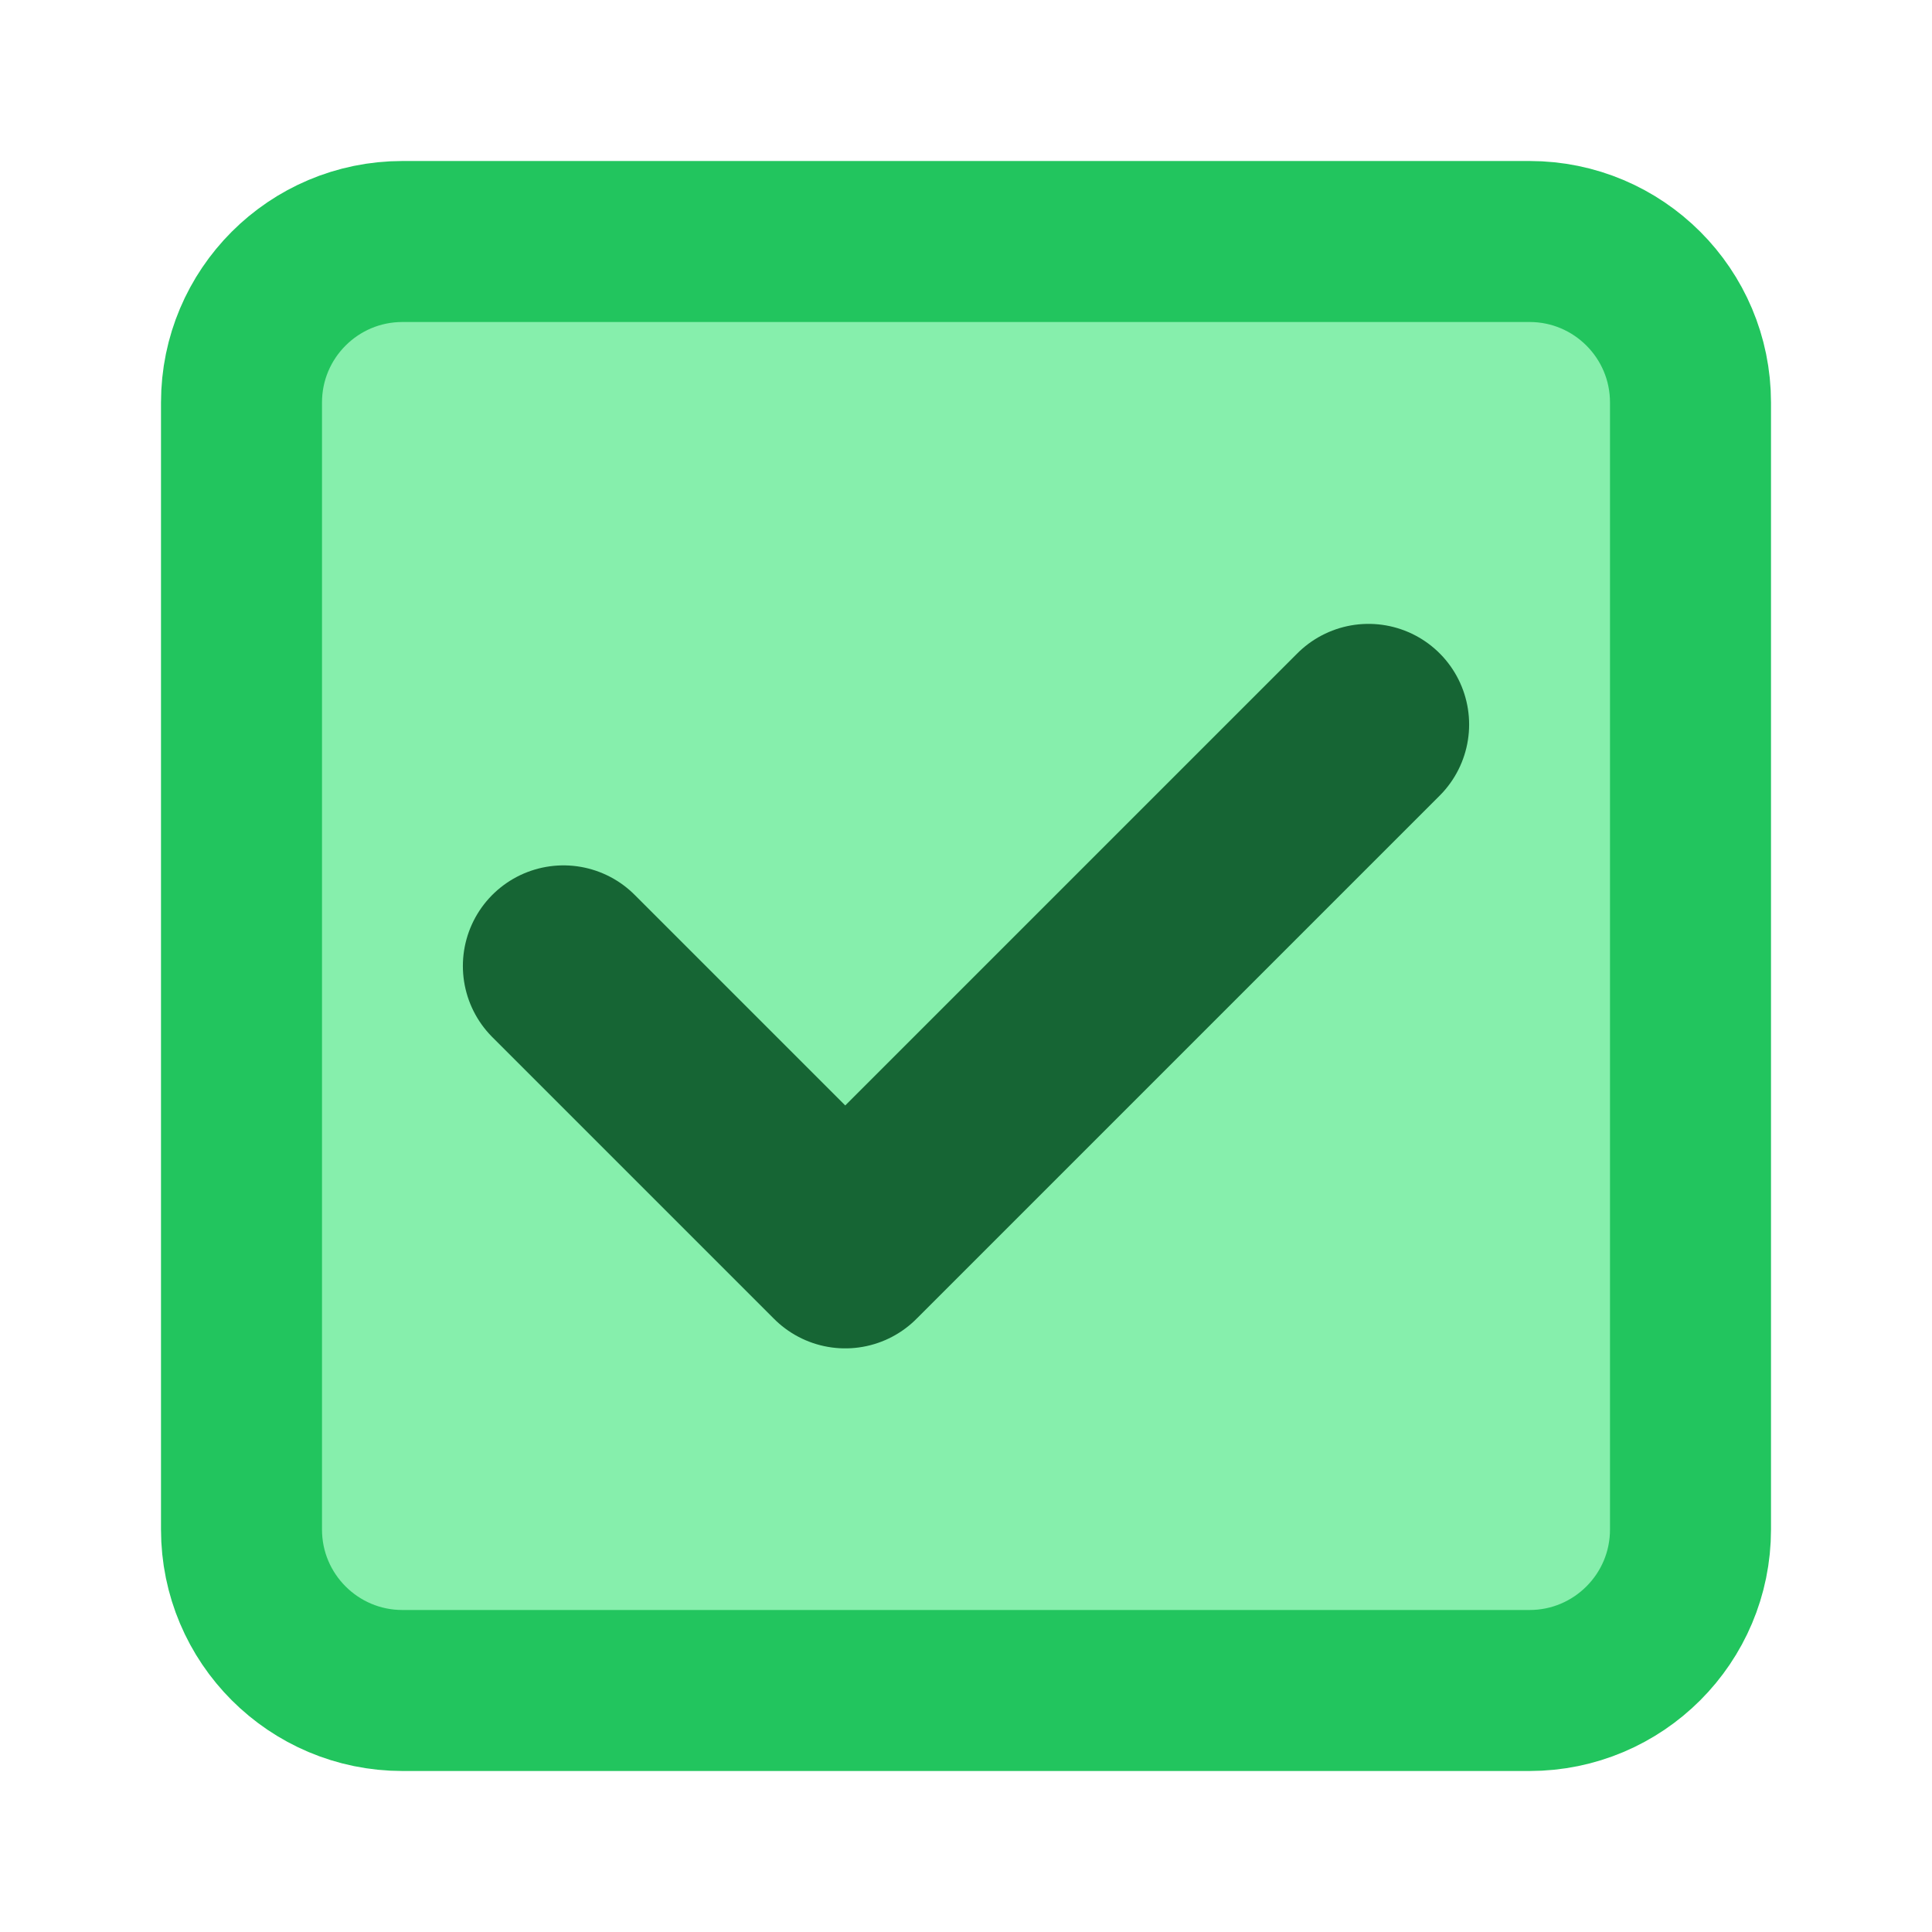
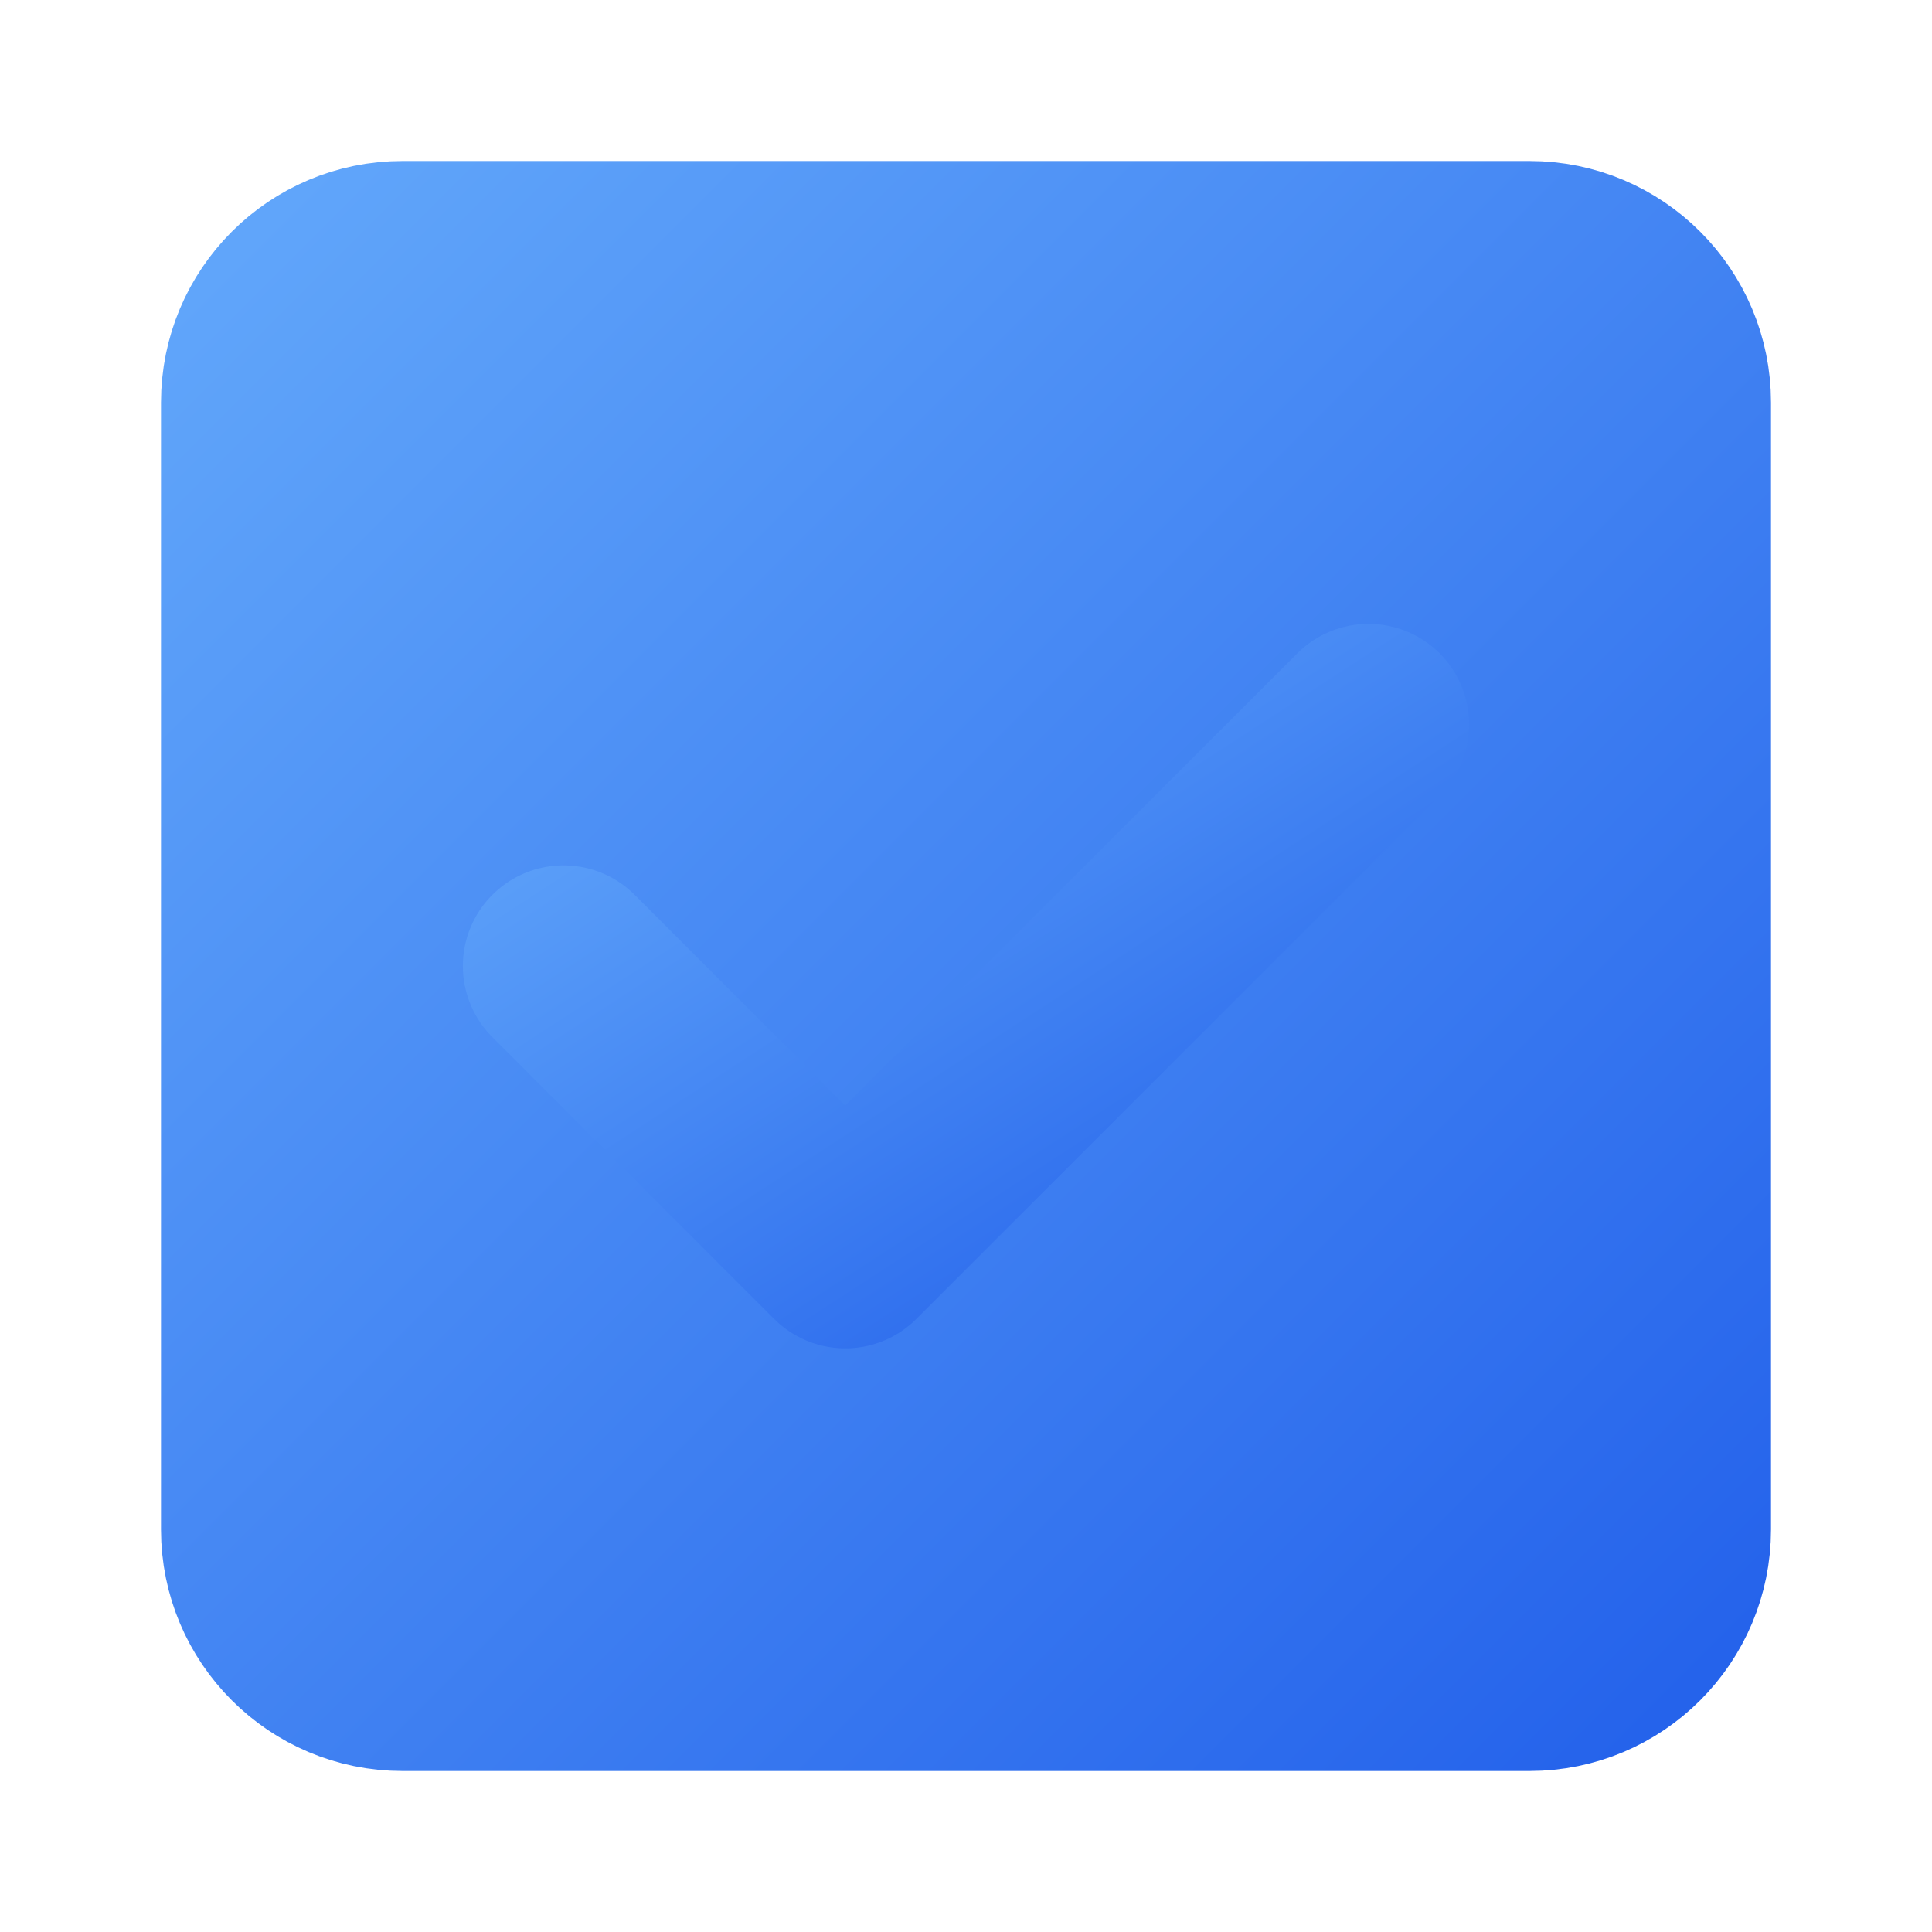
<svg xmlns="http://www.w3.org/2000/svg" width="24" height="24" viewBox="0 0 24 24" fill="none">
-   <rect x="3" y="3" width="18" height="18" rx="2" fill="#86EFAC" stroke="#22C55E" stroke-width="2" />
-   <path d="M7 12L10.5 15.5L17 9" stroke="#166534" stroke-width="2.5" stroke-linecap="round" stroke-linejoin="round" />
+   <defs>
+     <linearGradient id="blueGradient" x1="0%" y1="0%" x2="100%" y2="100%">
+       <stop offset="0%" style="stop-color:#60A5FA;stop-opacity:1" />
+       <stop offset="100%" style="stop-color:#2563EB;stop-opacity:1" />
+     </linearGradient>
+   </defs>
+   <rect x="3" y="3" width="18" height="18" rx="2" fill="url(#blueGradient)" stroke="url(#blueGradient)" stroke-width="2" />
+   <path d="M7 12L10.5 15.5L17 9" stroke="url(#blueGradient)" stroke-width="2.5" stroke-linecap="round" stroke-linejoin="round" />
</svg>
